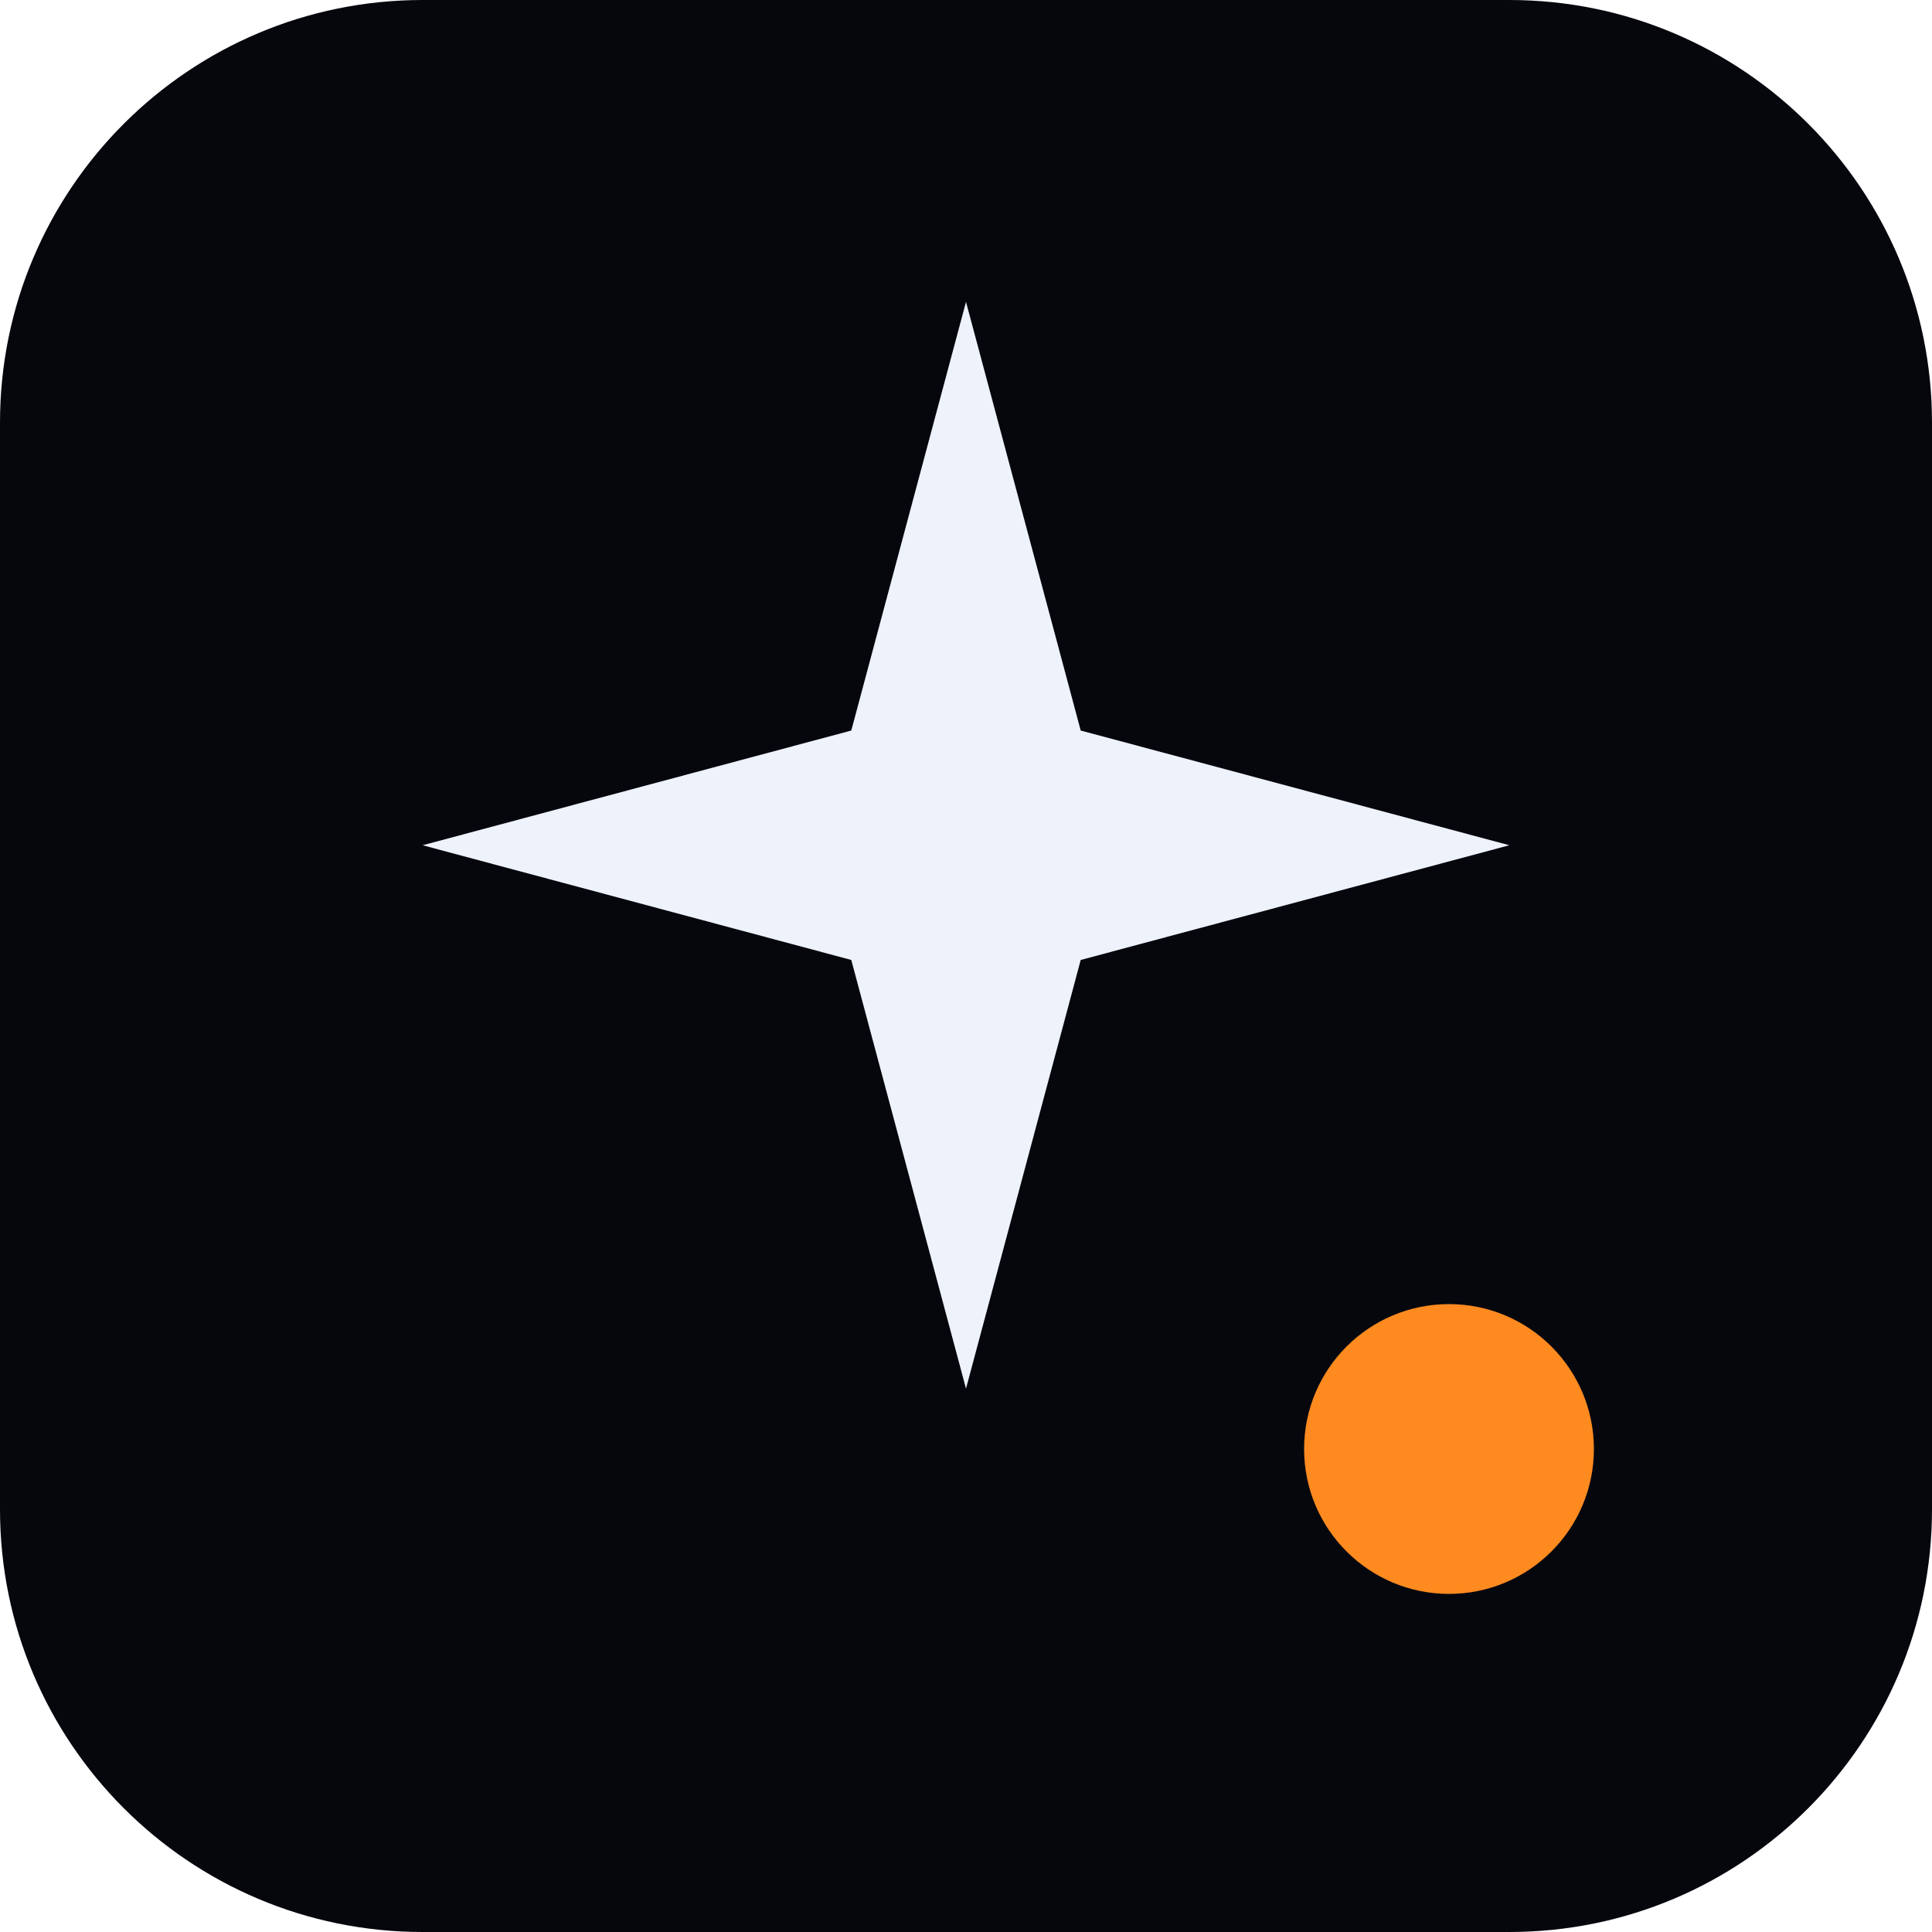
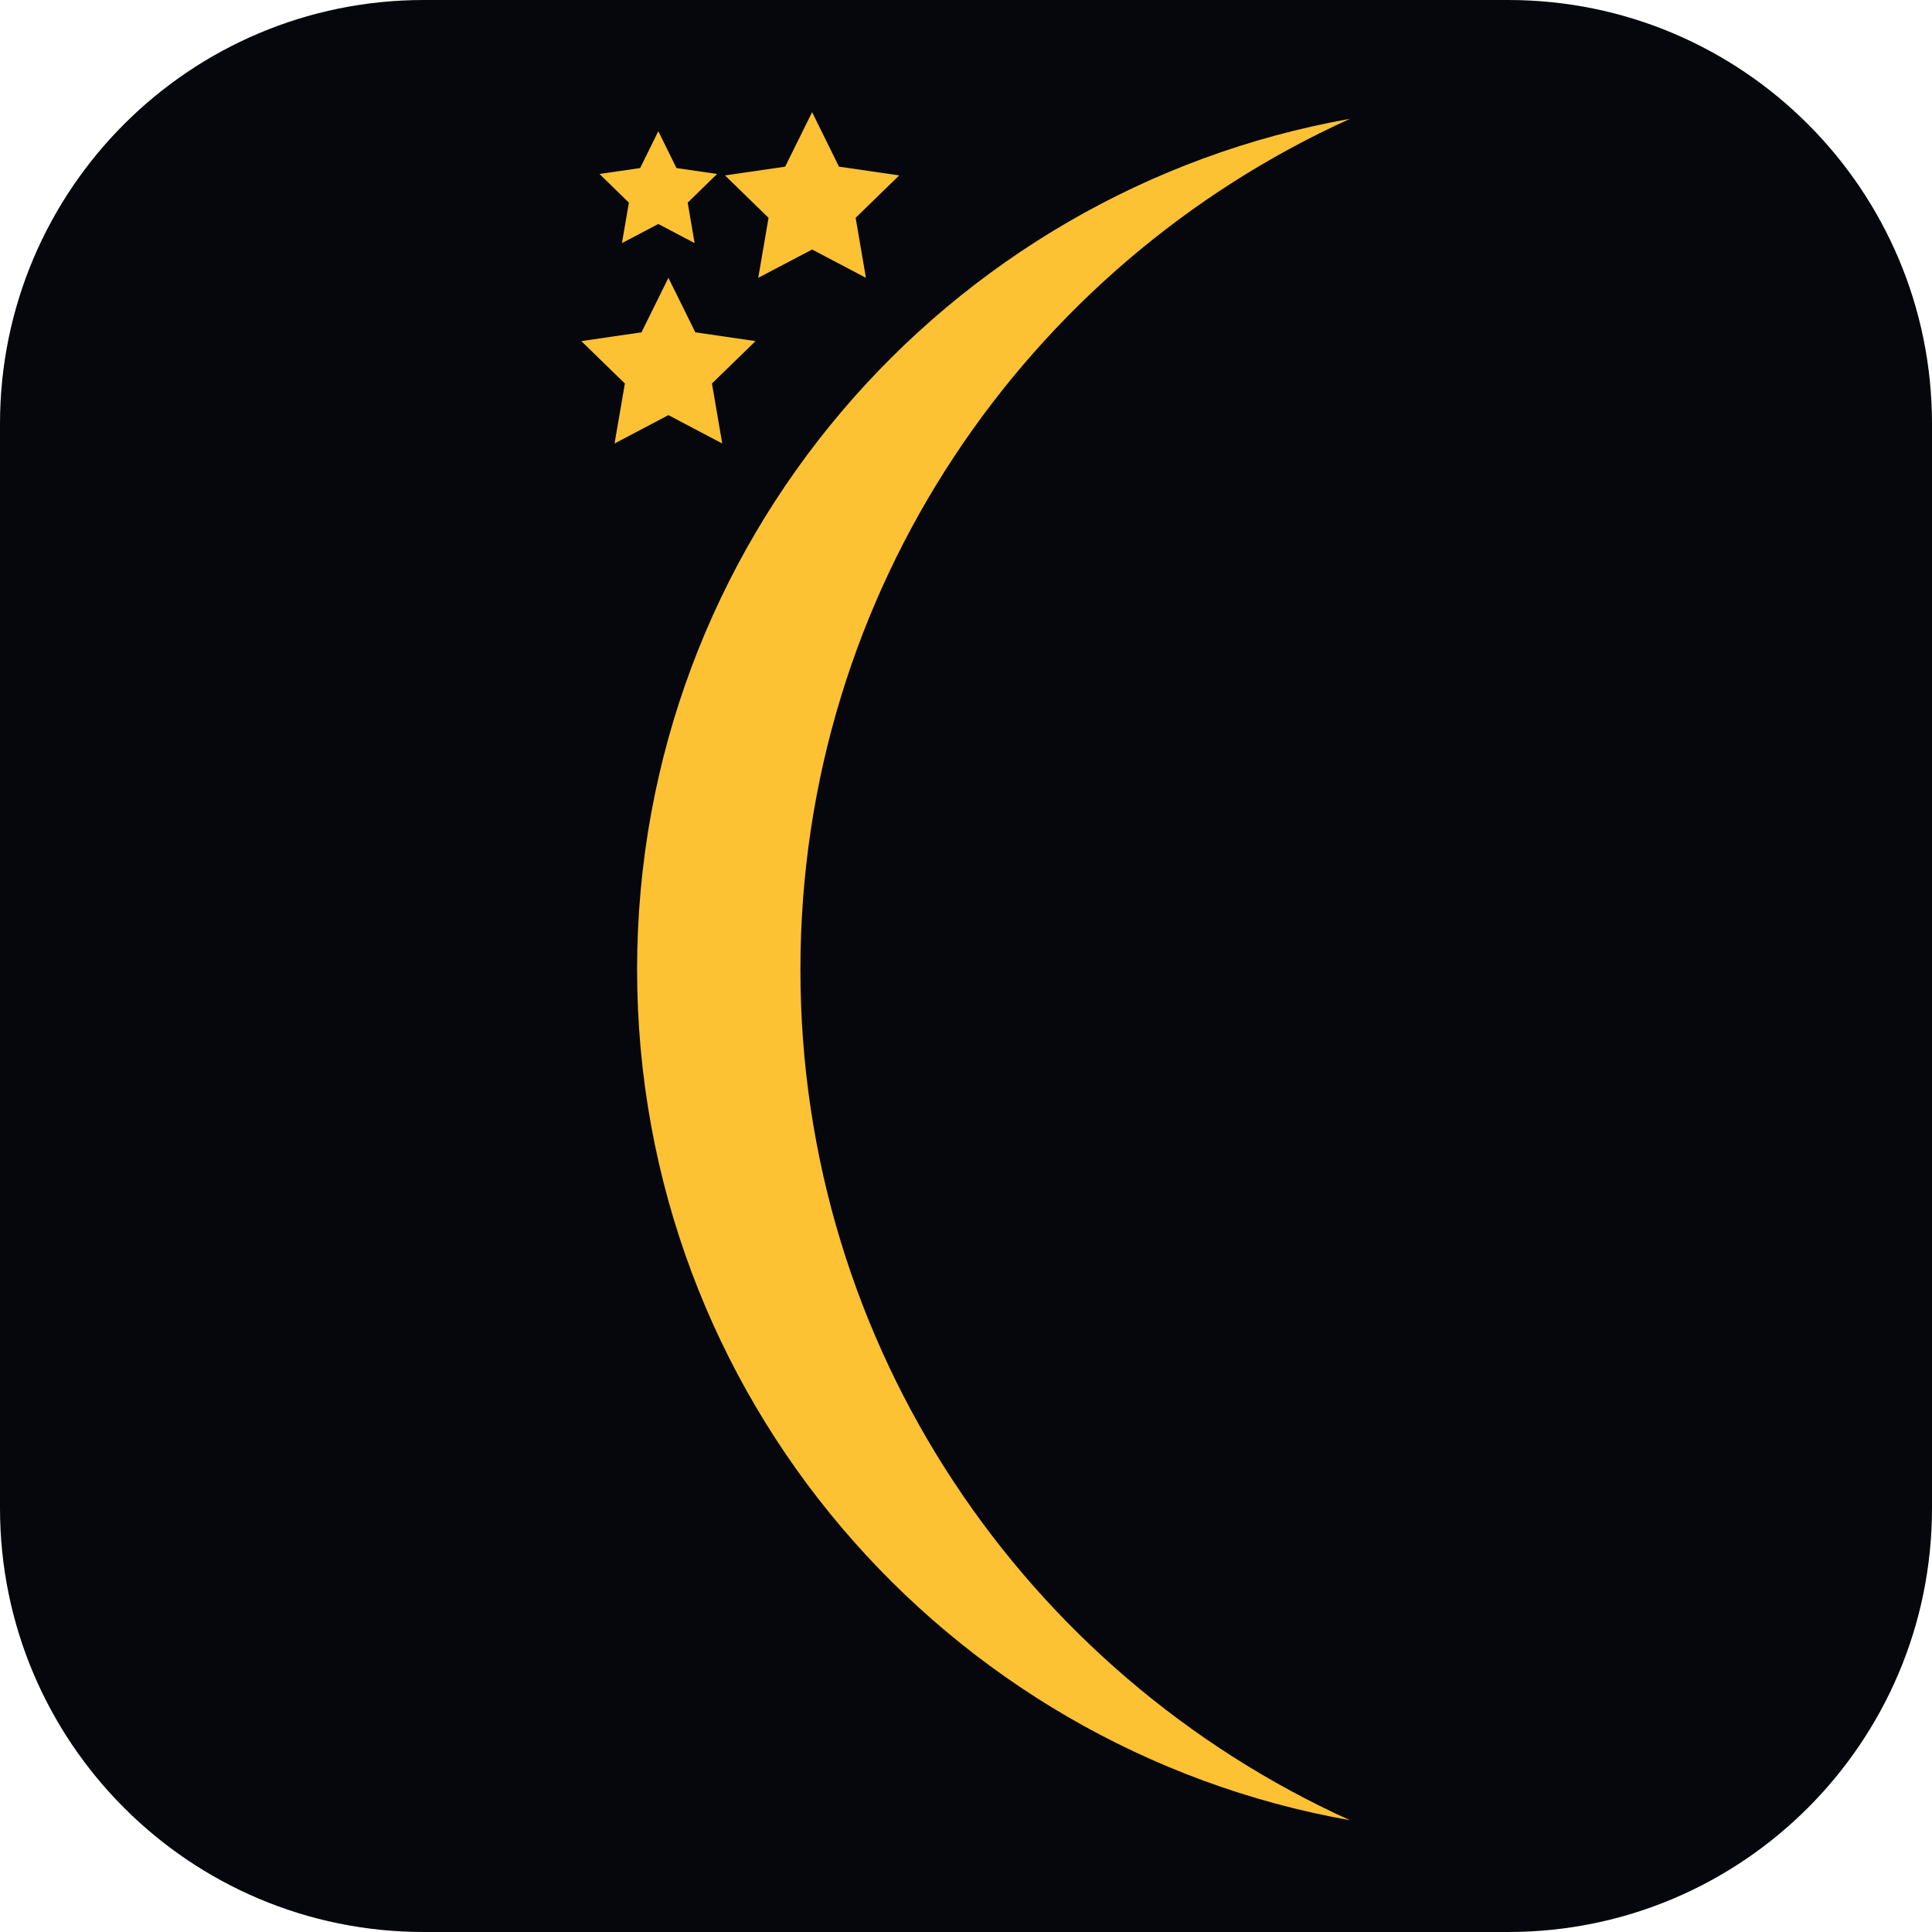
- <svg xmlns="http://www.w3.org/2000/svg" viewBox="0 0 32 32">
-   <rect width="32" height="32" rx="7" fill="#05070d" />
-   <path d="M16 5l1.9 7.1L25 14l-7.1 1.9L16 23l-1.9-7.1L7 14l7.1-1.9z" fill="#eef2fb" />
-   <circle cx="24" cy="24" r="2.4" fill="#ff8a1f" />
+ <svg xmlns="http://www.w3.org/2000/svg" viewBox="1555.5 -5.5 620 620">
+   <rect x="1555.5" y="-5.5" width="620" height="620" rx="136" fill="#05070d" />
+   <polygon fill="#FDC134" points="1770,83.652 1761.367,101.146 1742.047,103.959 1756.025,117.57 1752.719,136.818 1770,127.72     1787.272,136.818 1783.973,117.57 1797.955,103.959 1778.638,101.146   " />
+   <polygon fill="#FDC134" points="1766.756,36.609 1760.923,48.431 1747.88,50.327 1757.316,59.523 1755.089,72.511     1766.756,66.382 1778.406,72.511 1776.192,59.523 1785.625,50.327 1772.589,48.431   " />
+   <polygon fill="#FDC134" points="1816.112,30.486 1807.465,47.982 1788.155,50.789 1802.132,64.403 1798.83,83.652     1816.112,74.572 1833.384,83.652 1830.084,64.403 1844.062,50.789 1824.74,47.982   " />
+   <path fill="#FDC134" d="M1988.716,32.629C1884.793,79.712,1812.36,184.112,1812.36,305.64c0,121.51,72.437,225.902,176.356,272.99    c-129.985-23.088-228.767-136.379-228.767-272.99C1759.949,169.022,1858.731,55.721,1988.716,32.629z" />
</svg>
